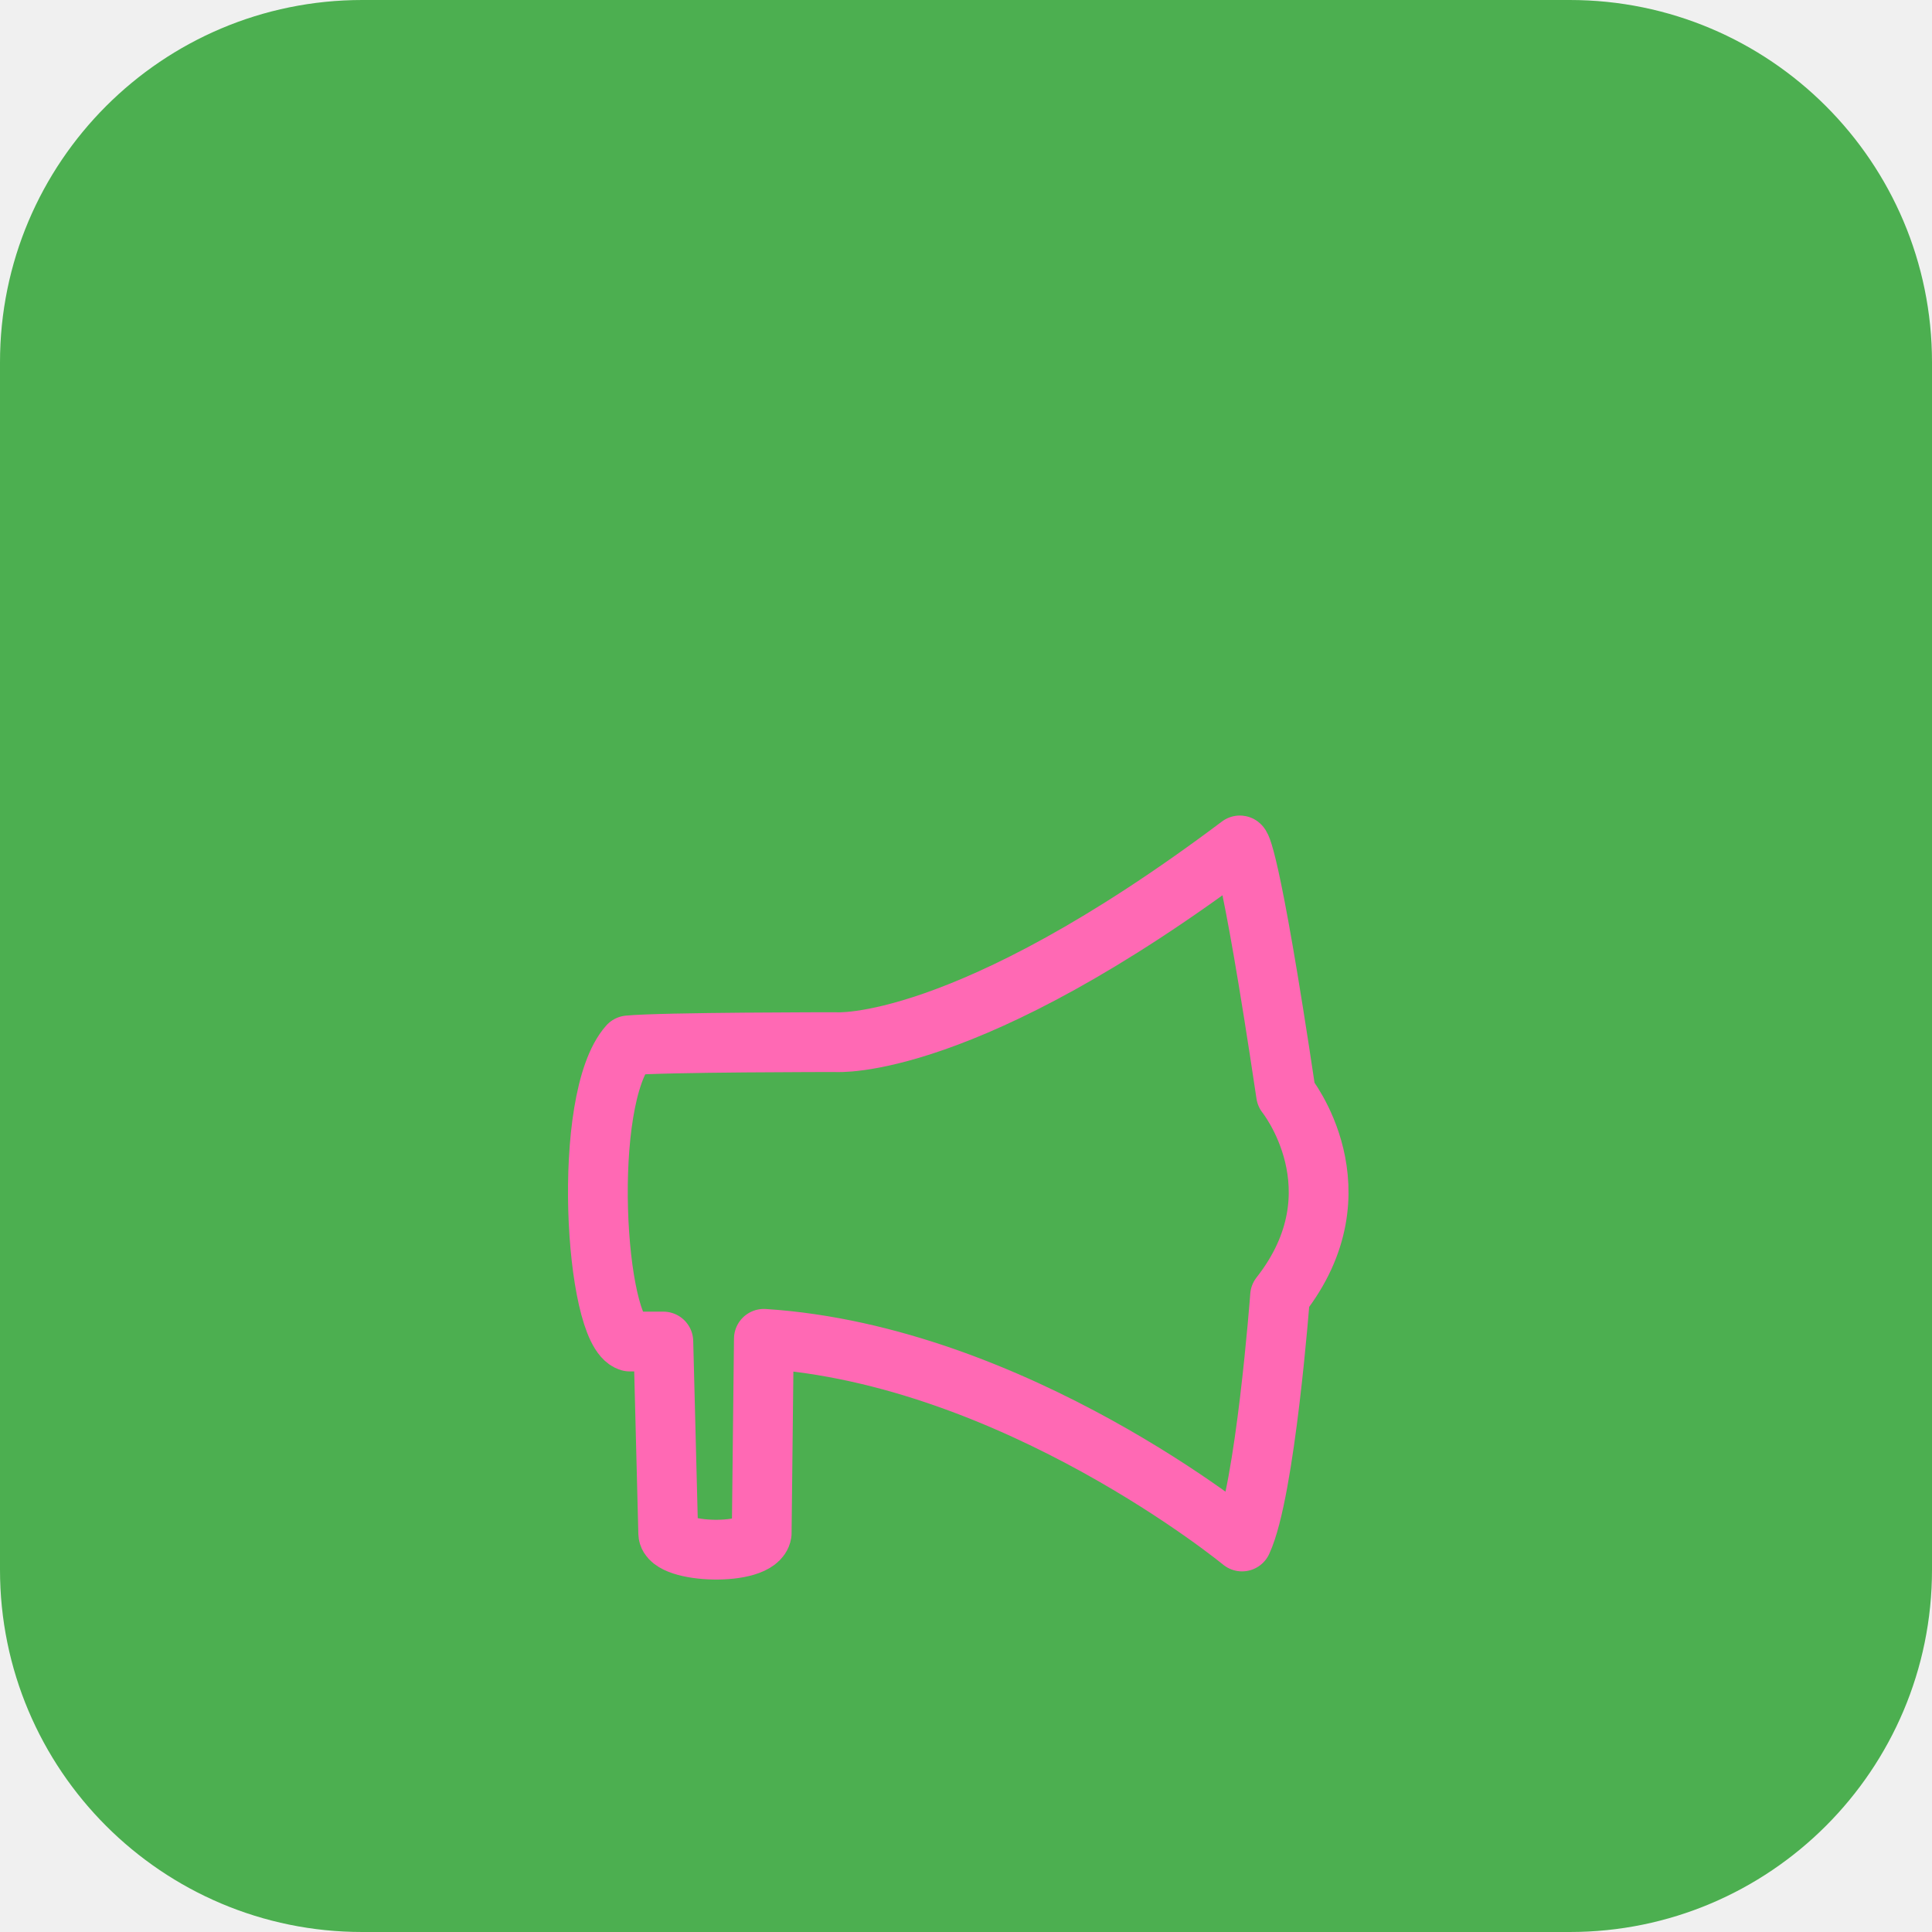
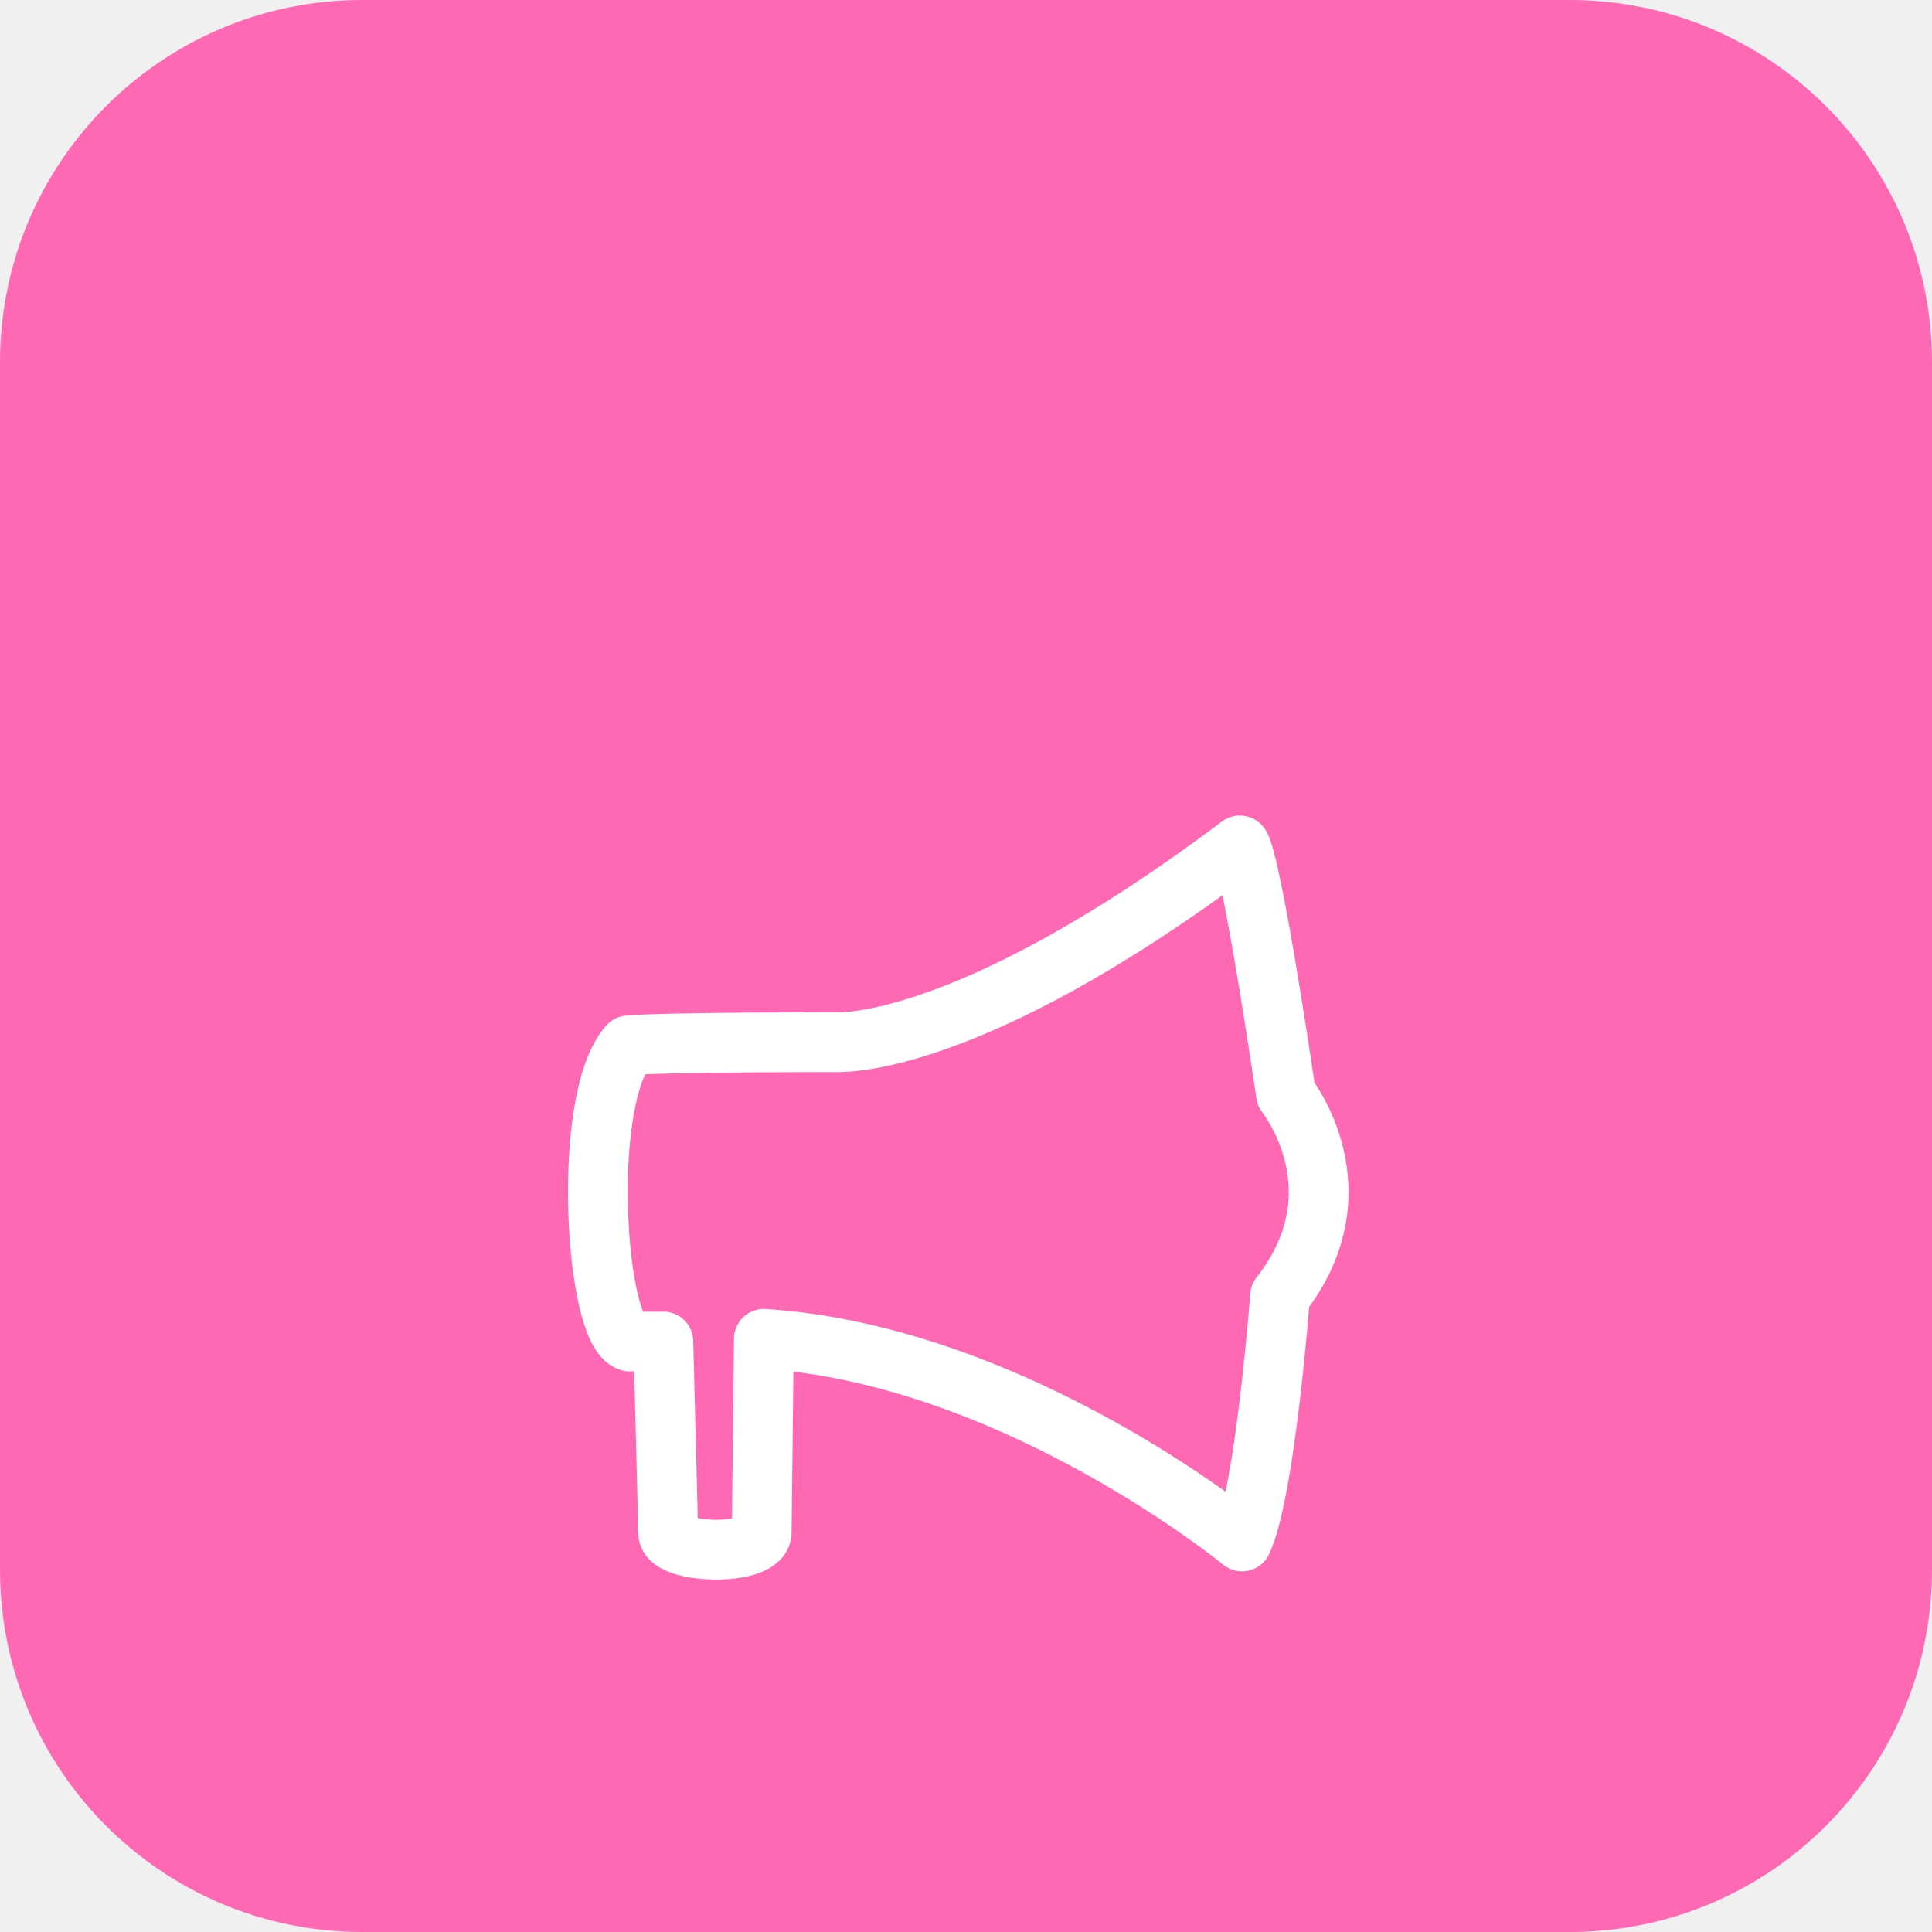
<svg xmlns="http://www.w3.org/2000/svg" viewBox="0 0 32 32" width="16" height="16">
-   <rect width="32" height="32" fill="#4CAF50" rx="6" />
+   <rect width="32" height="32" fill="#FF69B4" rx="6" />
  <g transform="translate(7, 8) scale(0.9)">
-     <path style="fill:none;stroke:#FF69B4;stroke-width:1.1;stroke-linecap:round;stroke-linejoin:round;" d="M 4.43,15.8 H 3.81 c -0.64,-0.19 -0.9,-4.46 -0.02,-5.45 0.61,-0.06 3.81,-0.06 3.81,-0.06 0,0 2.37,0.19 7.44,-3.62 0,0 0.17,0.02 0.85,4.58 0,0 1.42,1.76 -0.11,3.71 0,0 -0.27,3.6 -0.7,4.52 0,0 -4.17,-3.43 -8.8,-3.73 l -0.04,3.58 c -0.07,0.43 -1.71,0.37 -1.72,0 z" />
+     <path style="fill:none;stroke:#ffffff;stroke-width:1.1;stroke-linecap:round;stroke-linejoin:round;" d="M 4.43,15.8 H 3.81 c -0.64,-0.19 -0.9,-4.46 -0.02,-5.45 0.61,-0.06 3.81,-0.06 3.81,-0.06 0,0 2.37,0.19 7.44,-3.62 0,0 0.17,0.02 0.85,4.58 0,0 1.42,1.76 -0.11,3.71 0,0 -0.27,3.6 -0.7,4.52 0,0 -4.17,-3.43 -8.8,-3.73 l -0.04,3.58 c -0.07,0.43 -1.71,0.37 -1.72,0 z" />
  </g>
</svg>
